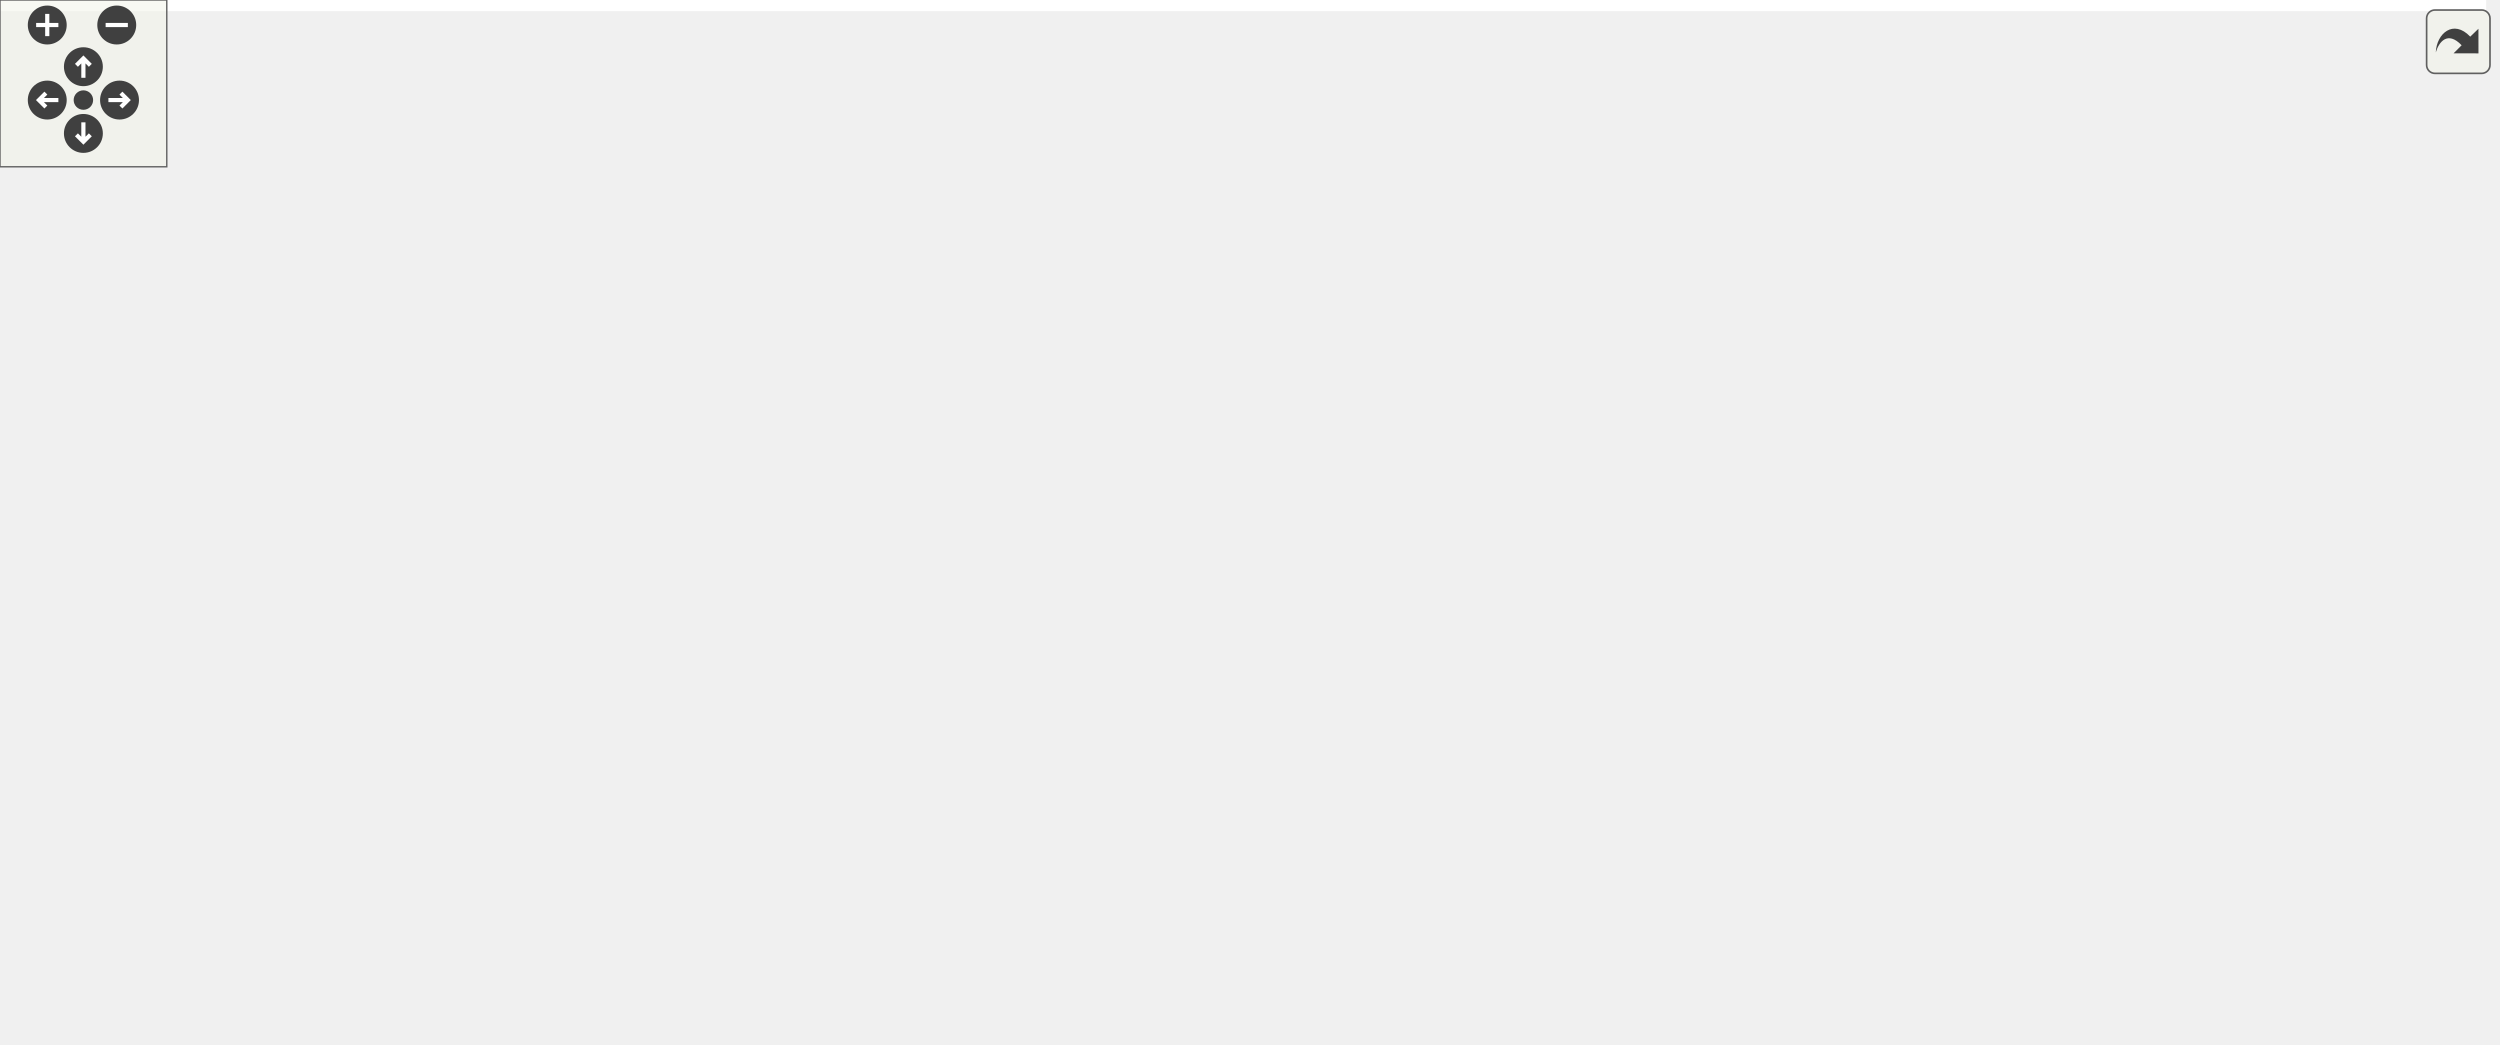
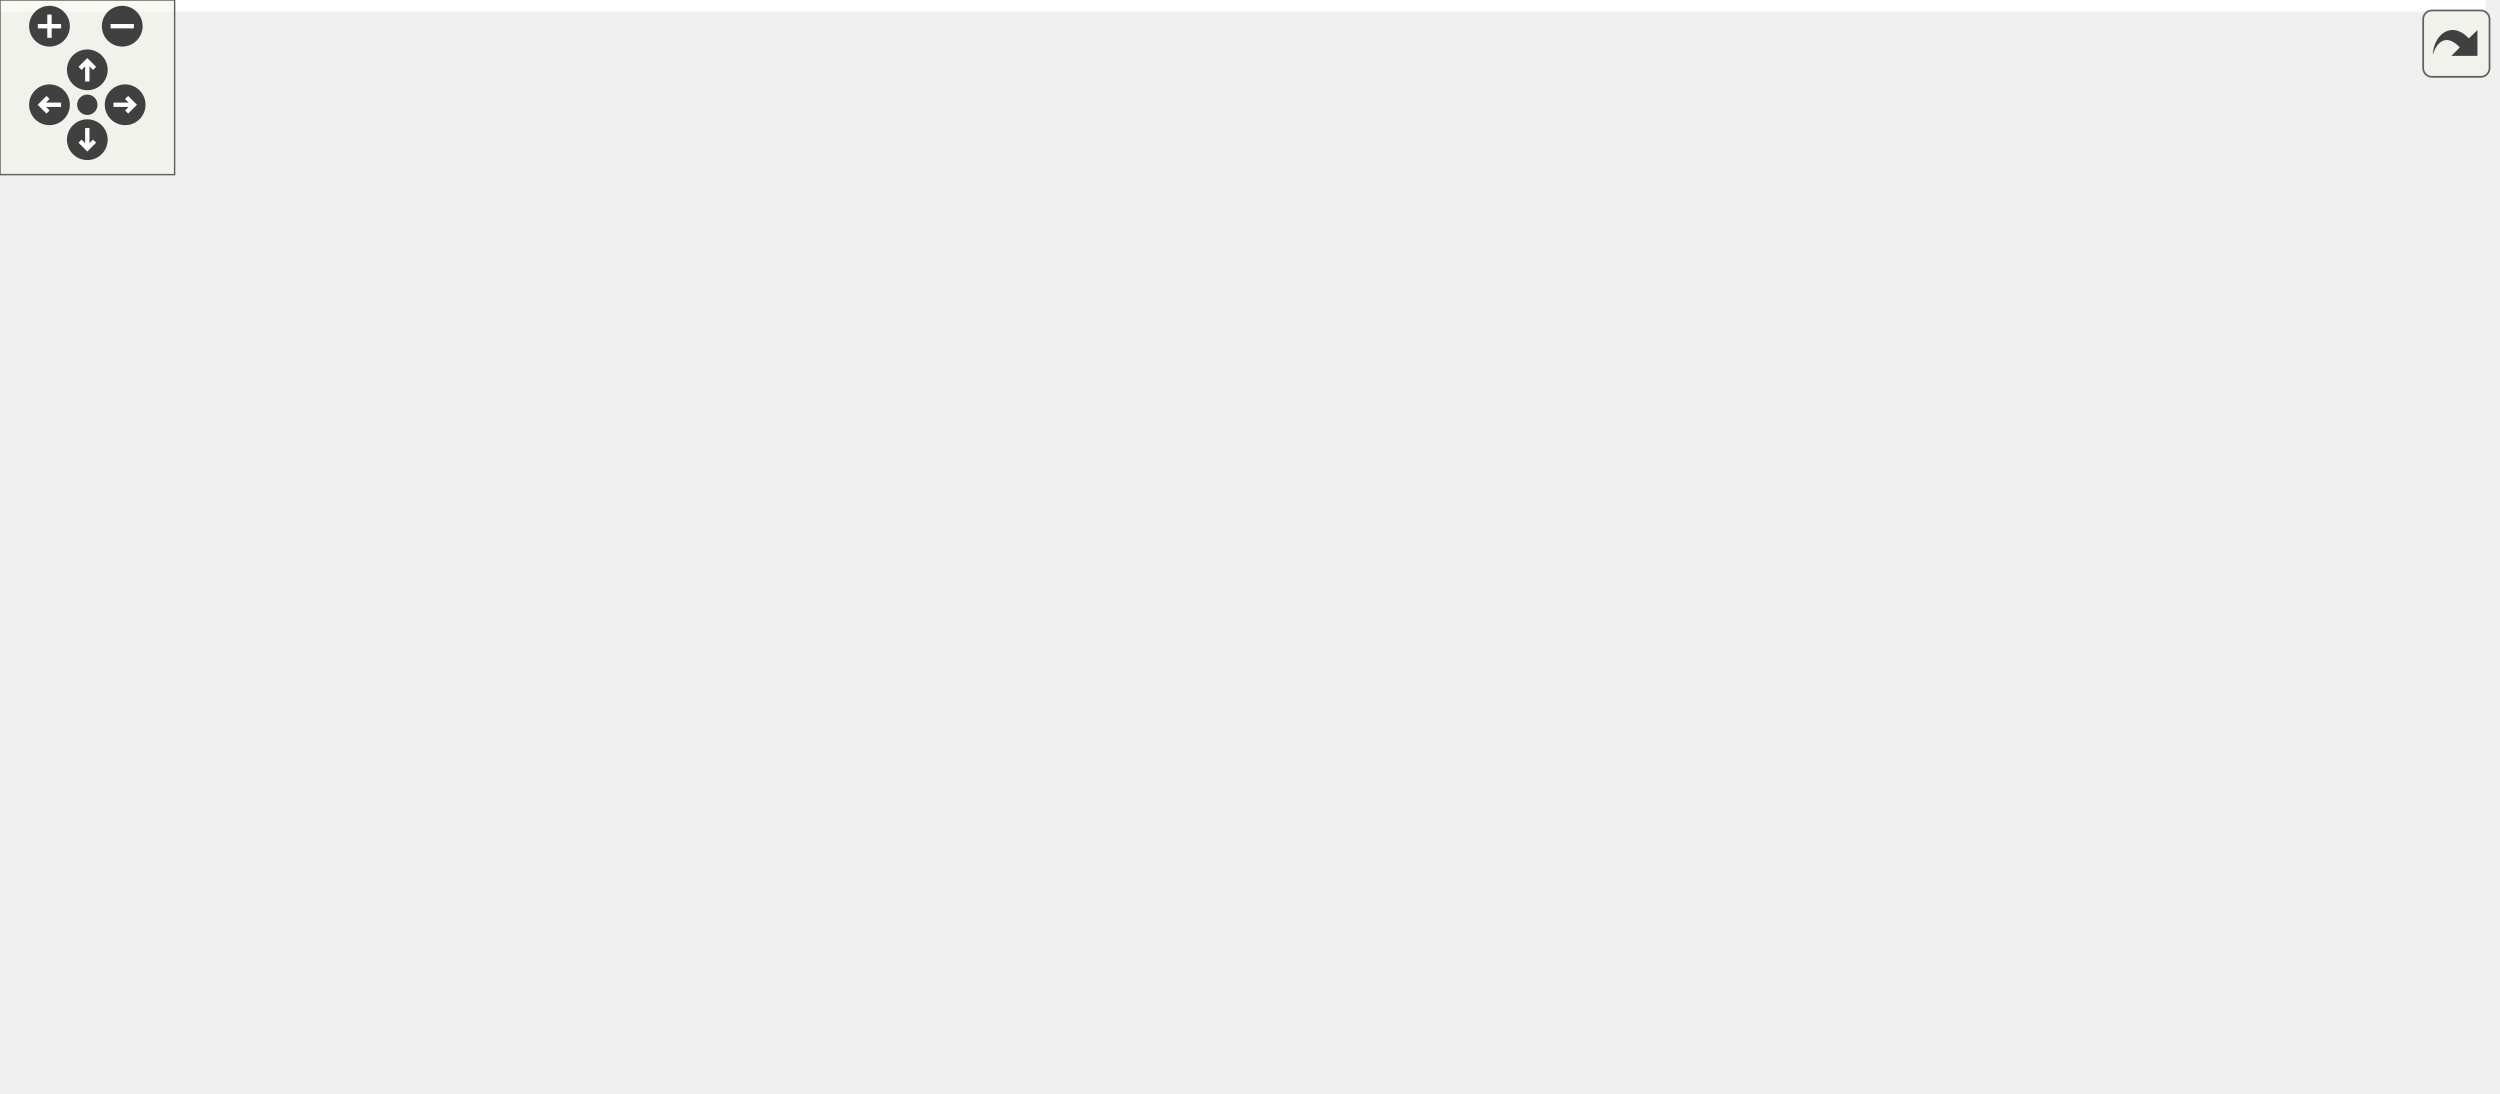
<svg xmlns="http://www.w3.org/2000/svg" xmlns:xlink="http://www.w3.org/1999/xlink" id="main" version="1.1" xml:space="preserve">
  <style type="text/css">
.edge:hover path { stroke: red; }
.edge:hover polygon { stroke: red; fill: red; }
</style>
  <defs>
    <circle id="rim" cx="0" cy="0" r="7" />
    <circle id="rim2" cx="0" cy="0" r="3.5" />
    <g id="zoomPlus">
      <use xlink:href="#rim" fill="#404040">
        <set attributeName="fill" to="#808080" begin="zoomplus.mouseover" end="zoomplus.mouseout" />
      </use>
      <path d="M-4,0h8M0,-4v8" fill="none" stroke="white" stroke-width="1.5" pointer-events="none" />
    </g>
    <g id="zoomMin">
      <use xlink:href="#rim" fill="#404040">
        <set attributeName="fill" to="#808080" begin="zoomminus.mouseover" end="zoomminus.mouseout" />
      </use>
      <path d="M-4,0h8" fill="none" stroke="white" stroke-width="1.5" pointer-events="none" />
    </g>
    <g id="dirArrow">
      <path fill="none" stroke="white" stroke-width="1.5" d="M0,-3.0v7 M-2.5,-0.5L0,-3.0L2.5,-0.5" />
    </g>
    <g id="resetDef">
      <use xlink:href="#rim2" fill="#404040">
        <set attributeName="fill" to="#808080" begin="reset.mouseover" end="reset.mouseout" />
      </use>
    </g>
  </defs>
  <svg id="graph" class="graph">
    <g id="viewport">
-       <polygon fill="white" stroke="transparent" points="-4,4 -4,-315 894.38,-315 894.38,4 -4,4" />
+       <polygon fill="white" stroke="transparent" points="-4,4 -4,-315 854.01,-315 854.01,4 -4,4" />
      <g id="node1" class="node">
        <g id="a_node1">
          <a xlink:title=" ">
-             <polygon fill="#bfbfbf" stroke="black" points="716.88,-280.5 716.88,-310.5 832.88,-310.5 832.88,-280.5 716.88,-280.5" />
-             <text text-anchor="start" x="724.88" y="-298.5" font-family="Helvetica,sans-Serif" font-size="10.00">/github/workspace/test</text>
-             <text text-anchor="middle" x="774.88" y="-287.5" font-family="Helvetica,sans-Serif" font-size="10.00">/kalman_f_5x4x3.cpp</text>
+             <polygon fill="#bfbfbf" stroke="black" points="538.01,-280.5 538.01,-310.5 654.01,-310.5 654.01,-280.5 538.01,-280.5" />
+             <text text-anchor="start" x="546.01" y="-298.5" font-family="Helvetica,sans-Serif" font-size="10.00">/github/workspace/test</text>
+             <text text-anchor="middle" x="596.01" y="-287.5" font-family="Helvetica,sans-Serif" font-size="10.00">/kalman_f_5x4x3.cpp</text>
          </a>
        </g>
      </g>
      <g id="node2" class="node">
        <g id="a_node2">
          <a xlink:href="kalman_8hpp.xhtml" target="_top" xlink:title="The Kalman filter class and library top-level header.">
-             <polygon fill="white" stroke="black" points="326.38,-224.5 326.38,-243.5 433.38,-243.5 433.38,-224.5 326.38,-224.5" />
-             <text text-anchor="middle" x="379.88" y="-231.5" font-family="Helvetica,sans-Serif" font-size="10.00">fcarouge/kalman.hpp</text>
+             <polygon fill="white" stroke="black" points="335.51,-224.5 335.51,-243.5 442.51,-243.5 442.51,-224.5 335.51,-224.5" />
+             <text text-anchor="middle" x="389.01" y="-231.5" font-family="Helvetica,sans-Serif" font-size="10.00">fcarouge/kalman.hpp</text>
          </a>
        </g>
      </g>
      <g id="edge1" class="edge">
-         <path fill="none" stroke="midnightblue" d="M716.6,-285.72C643.73,-274.74 519.43,-256.02 443.96,-244.65" />
-         <polygon fill="midnightblue" stroke="midnightblue" points="444.05,-241.13 433.65,-243.1 443.01,-248.05 444.05,-241.13" />
+         <path fill="none" stroke="midnightblue" d="M547.21,-280.47C511.03,-270.08 462.34,-256.08 428.57,-246.37" />
+         <polygon fill="midnightblue" stroke="midnightblue" points="429.18,-242.91 418.6,-243.51 427.24,-249.63 429.18,-242.91" />
      </g>
      <g id="node18" class="node">
        <g id="a_node18">
          <a xlink:href="linalg_8hpp.xhtml" target="_top" xlink:title="Linear algebra facade for Eigen3 third party implementation.">
-             <polygon fill="white" stroke="black" points="725.88,-224.5 725.88,-243.5 823.88,-243.5 823.88,-224.5 725.88,-224.5" />
-             <text text-anchor="middle" x="774.88" y="-231.5" font-family="Helvetica,sans-Serif" font-size="10.00">fcarouge/linalg.hpp</text>
+             <polygon fill="white" stroke="black" points="547.01,-224.5 547.01,-243.5 645.01,-243.5 645.01,-224.5 547.01,-224.5" />
+             <text text-anchor="middle" x="596.01" y="-231.5" font-family="Helvetica,sans-Serif" font-size="10.00">fcarouge/linalg.hpp</text>
          </a>
        </g>
      </g>
      <g id="edge22" class="edge">
-         <path fill="none" stroke="midnightblue" d="M774.88,-280.4C774.88,-272.47 774.88,-262.46 774.88,-253.86" />
-         <polygon fill="midnightblue" stroke="midnightblue" points="778.38,-253.66 774.88,-243.66 771.38,-253.66 778.38,-253.66" />
+         <path fill="none" stroke="midnightblue" d="M596.01,-280.4C596.01,-272.47 596.01,-262.46 596.01,-253.86" />
+         <polygon fill="midnightblue" stroke="midnightblue" points="599.51,-253.66 596.01,-243.66 592.51,-253.66 599.51,-253.66" />
      </g>
      <g id="node20" class="node">
        <g id="a_node20">
          <a xlink:title=" ">
-             <polygon fill="white" stroke="#bfbfbf" points="841.38,-224.5 841.38,-243.5 890.38,-243.5 890.38,-224.5 841.38,-224.5" />
-             <text text-anchor="middle" x="865.88" y="-231.5" font-family="Helvetica,sans-Serif" font-size="10.00">cassert</text>
+             <polygon fill="white" stroke="#bfbfbf" points="662.51,-224.5 662.51,-243.5 711.51,-243.5 711.51,-224.5 662.51,-224.5" />
+             <text text-anchor="middle" x="687.01" y="-231.5" font-family="Helvetica,sans-Serif" font-size="10.00">cassert</text>
          </a>
        </g>
      </g>
      <g id="edge25" class="edge">
-         <path fill="none" stroke="midnightblue" d="M796.45,-280.4C810.76,-271.04 829.49,-258.79 843.89,-249.38" />
-         <polygon fill="midnightblue" stroke="midnightblue" points="846.19,-252.06 852.64,-243.66 842.36,-246.2 846.19,-252.06" />
+         <path fill="none" stroke="midnightblue" d="M617.57,-280.4C631.89,-271.04 650.62,-258.79 665.02,-249.38" />
+         <polygon fill="midnightblue" stroke="midnightblue" points="667.31,-252.06 673.77,-243.66 663.48,-246.2 667.31,-252.06" />
      </g>
      <g id="node3" class="node">
        <g id="a_node3">
          <a xlink:href="algorithm_8hpp.xhtml" target="_top" xlink:title="The collection of Kalman algorithms.">
-             <polygon fill="white" stroke="black" points="342.88,-168.5 342.88,-187.5 416.88,-187.5 416.88,-168.5 342.88,-168.5" />
-             <text text-anchor="middle" x="379.88" y="-175.5" font-family="Helvetica,sans-Serif" font-size="10.00">algorithm.hpp</text>
+             <polygon fill="white" stroke="black" points="494.01,-168.5 494.01,-187.5 568.01,-187.5 568.01,-168.5 494.01,-168.5" />
+             <text text-anchor="middle" x="531.01" y="-175.5" font-family="Helvetica,sans-Serif" font-size="10.00">algorithm.hpp</text>
          </a>
        </g>
      </g>
      <g id="edge2" class="edge">
-         <path fill="none" stroke="midnightblue" d="M379.88,-224.08C379.88,-217.01 379.88,-206.86 379.88,-197.99" />
-         <polygon fill="midnightblue" stroke="midnightblue" points="383.38,-197.75 379.88,-187.75 376.38,-197.75 383.38,-197.75" />
+         <path fill="none" stroke="midnightblue" d="M411.51,-224.44C435.08,-215.48 472.33,-201.31 498.97,-191.18" />
+         <polygon fill="midnightblue" stroke="midnightblue" points="500.51,-194.34 508.61,-187.52 498.02,-187.8 500.51,-194.34" />
      </g>
      <g id="node4" class="node">
        <g id="a_node4">
          <a xlink:href="format_8hpp.xhtml" target="_top" xlink:title=" ">
-             <polygon fill="white" stroke="black" points="598.38,-168.5 598.38,-187.5 695.38,-187.5 695.38,-168.5 598.38,-168.5" />
-             <text text-anchor="middle" x="646.88" y="-175.5" font-family="Helvetica,sans-Serif" font-size="10.00">internal/format.hpp</text>
+             <polygon fill="white" stroke="black" points="23.51,-168.5 23.51,-187.5 120.51,-187.5 120.51,-168.5 23.51,-168.5" />
+             <text text-anchor="middle" x="72.01" y="-175.5" font-family="Helvetica,sans-Serif" font-size="10.00">internal/format.hpp</text>
          </a>
        </g>
      </g>
      <g id="edge3" class="edge">
-         <path fill="none" stroke="midnightblue" d="M422.19,-224.44C468.96,-214.98 544.34,-199.74 594.73,-189.55" />
-         <polygon fill="midnightblue" stroke="midnightblue" points="595.67,-192.93 604.77,-187.52 594.28,-186.07 595.67,-192.93" />
+         <path fill="none" stroke="midnightblue" d="M338.78,-224.44C282.25,-214.81 190.54,-199.19 130.74,-189.01" />
+         <polygon fill="midnightblue" stroke="midnightblue" points="131.15,-185.52 120.7,-187.29 129.97,-192.42 131.15,-185.52" />
      </g>
      <g id="node5" class="node">
        <g id="a_node5">
          <a xlink:href="utility_8hpp.xhtml" target="_top" xlink:title="The collection of utilities supporting the library.">
-             <polygon fill="white" stroke="black" points="510.88,-112.5 510.88,-131.5 608.88,-131.5 608.88,-112.5 510.88,-112.5" />
-             <text text-anchor="middle" x="559.88" y="-119.5" font-family="Helvetica,sans-Serif" font-size="10.00">fcarouge/utility.hpp</text>
+             <polygon fill="white" stroke="black" points="421.01,-112.5 421.01,-131.5 519.01,-131.5 519.01,-112.5 421.01,-112.5" />
+             <text text-anchor="middle" x="470.01" y="-119.5" font-family="Helvetica,sans-Serif" font-size="10.00">fcarouge/utility.hpp</text>
          </a>
        </g>
      </g>
      <g id="edge15" class="edge">
-         <path fill="none" stroke="midnightblue" d="M433.52,-232.33C470.16,-228.94 517.11,-218.33 545.88,-188 557.42,-175.84 560.37,-156.57 560.77,-142.16" />
-         <polygon fill="midnightblue" stroke="midnightblue" points="564.26,-141.84 560.65,-131.88 557.26,-141.91 564.26,-141.84" />
+         <path fill="none" stroke="midnightblue" d="M404.59,-224.37C417.58,-216.45 435.74,-203.6 447.01,-188 457.07,-174.06 463.08,-155.31 466.42,-141.53" />
+         <polygon fill="midnightblue" stroke="midnightblue" points="469.85,-142.24 468.55,-131.73 463.01,-140.76 469.85,-142.24" />
      </g>
      <g id="node7" class="node">
        <g id="a_node7">
          <a xlink:title=" ">
-             <polygon fill="white" stroke="#bfbfbf" points="250.88,-0.5 250.88,-19.5 306.88,-19.5 306.88,-0.5 250.88,-0.5" />
-             <text text-anchor="middle" x="278.88" y="-7.5" font-family="Helvetica,sans-Serif" font-size="10.00">concepts</text>
+             <polygon fill="white" stroke="#bfbfbf" points="603.01,-0.5 603.01,-19.5 659.01,-19.5 659.01,-0.5 603.01,-0.5" />
+             <text text-anchor="middle" x="631.01" y="-7.5" font-family="Helvetica,sans-Serif" font-size="10.00">concepts</text>
          </a>
        </g>
      </g>
      <g id="edge16" class="edge">
-         <path fill="none" stroke="midnightblue" d="M326.05,-230.22C229.74,-224.69 36.07,-210.84 15.88,-188 -58.35,-104.02 151.96,-41.64 241.08,-19.64" />
-         <polygon fill="midnightblue" stroke="midnightblue" points="241.92,-23.04 250.82,-17.28 240.27,-16.24 241.92,-23.04" />
+         <path fill="none" stroke="midnightblue" d="M442.72,-229.86C535.1,-223.9 716.04,-209.59 735.01,-188 781.67,-134.88 693.55,-57.79 651.53,-25.79" />
+         <polygon fill="midnightblue" stroke="midnightblue" points="653.43,-22.84 643.32,-19.67 649.25,-28.45 653.43,-22.84" />
      </g>
      <g id="node8" class="node">
        <g id="a_node8">
          <a xlink:title=" ">
-             <polygon fill="white" stroke="#bfbfbf" points="667.88,-0.5 667.88,-19.5 729.88,-19.5 729.88,-0.5 667.88,-0.5" />
-             <text text-anchor="middle" x="698.88" y="-7.5" font-family="Helvetica,sans-Serif" font-size="10.00">type_traits</text>
+             <polygon fill="white" stroke="#bfbfbf" points="78.01,-0.5 78.01,-19.5 140.01,-19.5 140.01,-0.5 78.01,-0.5" />
+             <text text-anchor="middle" x="109.01" y="-7.5" font-family="Helvetica,sans-Serif" font-size="10.00">type_traits</text>
          </a>
        </g>
      </g>
      <g id="edge19" class="edge">
-         <path fill="none" stroke="midnightblue" d="M433.54,-233.56C516.4,-233.16 669.67,-227 704.88,-188 744.84,-143.74 720.82,-64.96 706.82,-29.36" />
-         <polygon fill="midnightblue" stroke="midnightblue" points="709.92,-27.7 702.87,-19.79 703.44,-30.37 709.92,-27.7" />
+         <path fill="none" stroke="midnightblue" d="M335.48,-230.44C236.96,-225.19 34.98,-211.64 14.01,-188 -31.83,-136.34 50.09,-58.69 89.54,-26.17" />
+         <polygon fill="midnightblue" stroke="midnightblue" points="92.11,-28.6 97.69,-19.6 87.71,-23.15 92.11,-28.6" />
      </g>
      <g id="node10" class="node">
        <g id="a_node10">
          <a xlink:href="internal_2kalman_8hpp.xhtml" target="_top" xlink:title=" ">
-             <polygon fill="white" stroke="black" points="435.38,-168.5 435.38,-187.5 536.38,-187.5 536.38,-168.5 435.38,-168.5" />
-             <text text-anchor="middle" x="485.88" y="-175.5" font-family="Helvetica,sans-Serif" font-size="10.00">internal/kalman.hpp</text>
+             <polygon fill="white" stroke="black" points="624.51,-168.5 624.51,-187.5 725.51,-187.5 725.51,-168.5 624.51,-168.5" />
+             <text text-anchor="middle" x="675.01" y="-175.5" font-family="Helvetica,sans-Serif" font-size="10.00">internal/kalman.hpp</text>
          </a>
        </g>
      </g>
      <g id="edge10" class="edge">
-         <path fill="none" stroke="midnightblue" d="M396.91,-224.32C413.91,-215.66 440.26,-202.24 459.87,-192.25" />
-         <polygon fill="midnightblue" stroke="midnightblue" points="461.57,-195.31 468.89,-187.65 458.39,-189.08 461.57,-195.31" />
+         <path fill="none" stroke="midnightblue" d="M434.32,-224.44C484.63,-214.94 565.84,-199.61 619.82,-189.42" />
+         <polygon fill="midnightblue" stroke="midnightblue" points="620.72,-192.81 629.9,-187.52 619.43,-185.93 620.72,-192.81" />
      </g>
      <g id="node14" class="node">
        <g id="a_node14">
          <a xlink:title=" ">
-             <polygon fill="white" stroke="#bfbfbf" points="25.38,-168.5 25.38,-187.5 74.38,-187.5 74.38,-168.5 25.38,-168.5" />
-             <text text-anchor="middle" x="49.88" y="-175.5" font-family="Helvetica,sans-Serif" font-size="10.00">cstddef</text>
+             <polygon fill="white" stroke="#bfbfbf" points="138.51,-168.5 138.51,-187.5 187.51,-187.5 187.51,-168.5 138.51,-168.5" />
+             <text text-anchor="middle" x="163.01" y="-175.5" font-family="Helvetica,sans-Serif" font-size="10.00">cstddef</text>
          </a>
        </g>
      </g>
      <g id="edge17" class="edge">
-         <path fill="none" stroke="midnightblue" d="M326.16,-226.76C268.57,-219.65 174.32,-206.79 84.73,-188.21" />
-         <polygon fill="midnightblue" stroke="midnightblue" points="85.18,-184.73 74.67,-186.09 83.74,-191.58 85.18,-184.73" />
+         <path fill="none" stroke="midnightblue" d="M350.46,-224.45C313.48,-216.16 255.86,-202.98 197.58,-188.34" />
+         <polygon fill="midnightblue" stroke="midnightblue" points="198.4,-184.94 187.85,-185.88 196.69,-191.72 198.4,-184.94" />
      </g>
      <g id="node15" class="node">
        <g id="a_node15">
          <a xlink:title=" ">
-             <polygon fill="white" stroke="#bfbfbf" points="92.38,-168.5 92.38,-187.5 151.38,-187.5 151.38,-168.5 92.38,-168.5" />
-             <text text-anchor="middle" x="121.88" y="-175.5" font-family="Helvetica,sans-Serif" font-size="10.00">functional</text>
+             <polygon fill="white" stroke="#bfbfbf" points="205.51,-168.5 205.51,-187.5 264.51,-187.5 264.51,-168.5 205.51,-168.5" />
+             <text text-anchor="middle" x="235.01" y="-175.5" font-family="Helvetica,sans-Serif" font-size="10.00">functional</text>
          </a>
        </g>
      </g>
      <g id="edge18" class="edge">
-         <path fill="none" stroke="midnightblue" d="M335.97,-224.43C293.67,-216.09 227.64,-202.81 161.86,-188.39" />
-         <polygon fill="midnightblue" stroke="midnightblue" points="162.25,-184.89 151.73,-186.16 160.75,-191.73 162.25,-184.89" />
+         <path fill="none" stroke="midnightblue" d="M364.6,-224.44C338.81,-215.4 297.93,-201.06 268.99,-190.92" />
+         <polygon fill="midnightblue" stroke="midnightblue" points="269.89,-187.52 259.29,-187.52 267.57,-194.13 269.89,-187.52" />
      </g>
      <g id="node16" class="node">
        <g id="a_node16">
          <a xlink:title=" ">
-             <polygon fill="white" stroke="#bfbfbf" points="169.38,-168.5 169.38,-187.5 208.38,-187.5 208.38,-168.5 169.38,-168.5" />
-             <text text-anchor="middle" x="188.88" y="-175.5" font-family="Helvetica,sans-Serif" font-size="10.00">utility</text>
+             <polygon fill="white" stroke="#bfbfbf" points="282.51,-168.5 282.51,-187.5 321.51,-187.5 321.51,-168.5 282.51,-168.5" />
+             <text text-anchor="middle" x="302.01" y="-175.5" font-family="Helvetica,sans-Serif" font-size="10.00">utility</text>
          </a>
        </g>
      </g>
      <g id="edge20" class="edge">
-         <path fill="none" stroke="midnightblue" d="M348.14,-224.48C317.4,-216.17 269.25,-202.98 218.38,-188.08" />
-         <polygon fill="midnightblue" stroke="midnightblue" points="219.09,-184.64 208.51,-185.18 217.12,-191.36 219.09,-184.64" />
+         <path fill="none" stroke="midnightblue" d="M375.03,-224.32C361.46,-215.9 340.63,-202.97 324.68,-193.07" />
+         <polygon fill="midnightblue" stroke="midnightblue" points="326.29,-189.95 315.95,-187.65 322.6,-195.9 326.29,-189.95" />
      </g>
      <g id="node17" class="node">
        <g id="a_node17">
          <a xlink:title=" ">
-             <polygon fill="white" stroke="#bfbfbf" points="226.88,-168.5 226.88,-187.5 324.88,-187.5 324.88,-168.5 226.88,-168.5" />
-             <text text-anchor="middle" x="275.88" y="-175.5" font-family="Helvetica,sans-Serif" font-size="10.00">internal/kalman.tpp</text>
+             <polygon fill="white" stroke="#bfbfbf" points="340.01,-168.5 340.01,-187.5 438.01,-187.5 438.01,-168.5 340.01,-168.5" />
+             <text text-anchor="middle" x="389.01" y="-175.5" font-family="Helvetica,sans-Serif" font-size="10.00">internal/kalman.tpp</text>
          </a>
        </g>
      </g>
      <g id="edge21" class="edge">
-         <path fill="none" stroke="midnightblue" d="M363.17,-224.32C346.57,-215.7 320.88,-202.36 301.66,-192.39" />
-         <polygon fill="midnightblue" stroke="midnightblue" points="303.04,-189.16 292.55,-187.65 299.81,-195.37 303.04,-189.16" />
+         <path fill="none" stroke="midnightblue" d="M389.01,-224.08C389.01,-217.01 389.01,-206.86 389.01,-197.99" />
+         <polygon fill="midnightblue" stroke="midnightblue" points="392.51,-197.75 389.01,-187.75 385.51,-197.75 392.51,-197.75" />
      </g>
      <g id="edge4" class="edge">
-         <path fill="none" stroke="midnightblue" d="M632.9,-168.32C619.33,-159.9 598.5,-146.97 582.56,-137.07" />
-         <polygon fill="midnightblue" stroke="midnightblue" points="584.17,-133.95 573.83,-131.65 580.48,-139.9 584.17,-133.95" />
+         <path fill="none" stroke="midnightblue" d="M120.81,-169.21C123.58,-168.79 126.33,-168.39 129.01,-168 227.66,-153.7 342.65,-138.92 410.72,-130.36" />
+         <polygon fill="midnightblue" stroke="midnightblue" points="411.34,-133.81 420.82,-129.09 410.47,-126.86 411.34,-133.81" />
      </g>
      <g id="edge9" class="edge">
-         <path fill="none" stroke="midnightblue" d="M655.1,-168.48C662.81,-159.96 674,-146.13 679.88,-132 694.13,-97.76 697.78,-54.02 698.66,-29.61" />
-         <polygon fill="midnightblue" stroke="midnightblue" points="702.16,-29.67 698.9,-19.59 695.16,-29.5 702.16,-29.67" />
+         <path fill="none" stroke="midnightblue" d="M76.2,-168.24C80.3,-159.31 86.44,-144.98 90.01,-132 99.74,-96.58 104.99,-53.87 107.37,-29.83" />
+         <polygon fill="midnightblue" stroke="midnightblue" points="110.88,-29.93 108.32,-19.65 103.91,-29.28 110.88,-29.93" />
      </g>
      <g id="node9" class="node">
        <g id="a_node9">
          <a xlink:title=" ">
-             <polygon fill="white" stroke="#bfbfbf" points="626.88,-112.5 626.88,-131.5 670.88,-131.5 670.88,-112.5 626.88,-112.5" />
-             <text text-anchor="middle" x="648.88" y="-119.5" font-family="Helvetica,sans-Serif" font-size="10.00">format</text>
+             <polygon fill="white" stroke="#bfbfbf" points="37.01,-112.5 37.01,-131.5 81.01,-131.5 81.01,-112.5 37.01,-112.5" />
+             <text text-anchor="middle" x="59.01" y="-119.5" font-family="Helvetica,sans-Serif" font-size="10.00">format</text>
          </a>
        </g>
      </g>
      <g id="edge8" class="edge">
-         <path fill="none" stroke="midnightblue" d="M647.21,-168.08C647.47,-161.01 647.85,-150.86 648.18,-141.99" />
-         <polygon fill="midnightblue" stroke="midnightblue" points="651.69,-141.87 648.56,-131.75 644.69,-141.61 651.69,-141.87" />
+         <path fill="none" stroke="midnightblue" d="M69.86,-168.08C68.14,-160.93 65.66,-150.64 63.51,-141.69" />
+         <polygon fill="midnightblue" stroke="midnightblue" points="66.86,-140.65 61.11,-131.75 60.05,-142.29 66.86,-140.65" />
      </g>
      <g id="node6" class="node">
        <g id="a_node6">
          <a xlink:href="internal_2utility_8hpp.xhtml" target="_top" xlink:title=" ">
-             <polygon fill="white" stroke="black" points="513.88,-56.5 513.88,-75.5 605.88,-75.5 605.88,-56.5 513.88,-56.5" />
-             <text text-anchor="middle" x="559.88" y="-63.5" font-family="Helvetica,sans-Serif" font-size="10.00">internal/utility.hpp</text>
+             <polygon fill="white" stroke="black" points="459.01,-56.5 459.01,-75.5 551.01,-75.5 551.01,-56.5 459.01,-56.5" />
+             <text text-anchor="middle" x="505.01" y="-63.5" font-family="Helvetica,sans-Serif" font-size="10.00">internal/utility.hpp</text>
          </a>
        </g>
      </g>
      <g id="edge5" class="edge">
-         <path fill="none" stroke="midnightblue" d="M559.88,-112.08C559.88,-105.01 559.88,-94.86 559.88,-85.99" />
-         <polygon fill="midnightblue" stroke="midnightblue" points="563.38,-85.75 559.88,-75.75 556.38,-85.75 563.38,-85.75" />
+         <path fill="none" stroke="midnightblue" d="M475.79,-112.08C480.68,-104.53 487.83,-93.49 493.84,-84.23" />
+         <polygon fill="midnightblue" stroke="midnightblue" points="496.83,-86.05 499.33,-75.75 490.96,-82.24 496.83,-86.05" />
      </g>
      <g id="edge6" class="edge">
-         <path fill="none" stroke="midnightblue" d="M515.36,-56.44C460.63,-45.93 368.69,-28.26 317.05,-18.33" />
-         <polygon fill="midnightblue" stroke="midnightblue" points="317.46,-14.85 306.98,-16.4 316.14,-21.72 317.46,-14.85" />
+         <path fill="none" stroke="midnightblue" d="M524.97,-56.44C545.62,-47.6 578.07,-33.69 601.64,-23.59" />
+         <polygon fill="midnightblue" stroke="midnightblue" points="603.32,-26.67 611.13,-19.52 600.56,-20.24 603.32,-26.67" />
      </g>
      <g id="edge7" class="edge">
-         <path fill="none" stroke="midnightblue" d="M581.91,-56.44C604.99,-47.48 641.44,-33.31 667.52,-23.18" />
-         <polygon fill="midnightblue" stroke="midnightblue" points="668.91,-26.4 676.96,-19.52 666.37,-19.88 668.91,-26.4" />
+         <path fill="none" stroke="midnightblue" d="M458.81,-58.7C380.86,-48.07 224.48,-26.75 150.12,-16.61" />
+         <polygon fill="midnightblue" stroke="midnightblue" points="150.56,-13.13 140.18,-15.25 149.62,-20.07 150.56,-13.13" />
      </g>
      <g id="edge13" class="edge">
-         <path fill="none" stroke="midnightblue" d="M486.23,-168.29C487.13,-155.11 490.36,-129.74 501.88,-112 510.18,-99.23 523.38,-88.57 535.08,-80.84" />
-         <polygon fill="midnightblue" stroke="midnightblue" points="537,-83.77 543.64,-75.51 533.3,-77.82 537,-83.77" />
+         <path fill="none" stroke="midnightblue" d="M655.52,-168.39C637.27,-160.02 609.52,-146.48 587.01,-132 563.33,-116.77 538.26,-96.16 522.17,-82.26" />
+         <polygon fill="midnightblue" stroke="midnightblue" points="524.46,-79.62 514.63,-75.67 519.86,-84.89 524.46,-79.62" />
      </g>
      <g id="node11" class="node">
        <g id="a_node11">
          <a xlink:href="function_8hpp.xhtml" target="_top" xlink:title=" ">
-             <polygon fill="white" stroke="black" points="385.38,-112.5 385.38,-131.5 454.38,-131.5 454.38,-112.5 385.38,-112.5" />
-             <text text-anchor="middle" x="419.88" y="-119.5" font-family="Helvetica,sans-Serif" font-size="10.00">function.hpp</text>
+             <polygon fill="white" stroke="black" points="596.51,-112.5 596.51,-131.5 665.51,-131.5 665.51,-112.5 596.51,-112.5" />
+             <text text-anchor="middle" x="631.01" y="-119.5" font-family="Helvetica,sans-Serif" font-size="10.00">function.hpp</text>
          </a>
        </g>
      </g>
      <g id="edge11" class="edge">
-         <path fill="none" stroke="midnightblue" d="M475.28,-168.32C465.43,-160.26 450.53,-148.08 438.67,-138.37" />
-         <polygon fill="midnightblue" stroke="midnightblue" points="440.63,-135.46 430.68,-131.83 436.2,-140.88 440.63,-135.46" />
+         <path fill="none" stroke="midnightblue" d="M667.74,-168.08C661.46,-160.38 652.22,-149.03 644.58,-139.65" />
+         <polygon fill="midnightblue" stroke="midnightblue" points="647.17,-137.29 638.14,-131.75 641.74,-141.71 647.17,-137.29" />
      </g>
      <g id="node13" class="node">
        <g id="a_node13">
          <a xlink:title=" ">
-             <polygon fill="white" stroke="#bfbfbf" points="328.88,-112.5 328.88,-131.5 366.88,-131.5 366.88,-112.5 328.88,-112.5" />
-             <text text-anchor="middle" x="347.88" y="-119.5" font-family="Helvetica,sans-Serif" font-size="10.00">tuple</text>
+             <polygon fill="white" stroke="#bfbfbf" points="684.01,-112.5 684.01,-131.5 722.01,-131.5 722.01,-112.5 684.01,-112.5" />
+             <text text-anchor="middle" x="703.01" y="-119.5" font-family="Helvetica,sans-Serif" font-size="10.00">tuple</text>
          </a>
        </g>
      </g>
      <g id="edge14" class="edge">
-         <path fill="none" stroke="midnightblue" d="M464.02,-168.44C440.29,-159.16 402.34,-144.31 376.31,-134.13" />
-         <polygon fill="midnightblue" stroke="midnightblue" points="377.57,-130.86 366.98,-130.47 375.02,-137.38 377.57,-130.86" />
+         <path fill="none" stroke="midnightblue" d="M679.63,-168.08C683.46,-160.69 689.03,-149.95 693.77,-140.81" />
+         <polygon fill="midnightblue" stroke="midnightblue" points="696.97,-142.24 698.47,-131.75 690.76,-139.02 696.97,-142.24" />
      </g>
      <g id="node12" class="node">
        <g id="a_node12">
          <a xlink:title=" ">
-             <polygon fill="white" stroke="#bfbfbf" points="394.38,-56.5 394.38,-75.5 445.38,-75.5 445.38,-56.5 394.38,-56.5" />
-             <text text-anchor="middle" x="419.88" y="-63.5" font-family="Helvetica,sans-Serif" font-size="10.00">memory</text>
+             <polygon fill="white" stroke="#bfbfbf" points="605.51,-56.5 605.51,-75.5 656.51,-75.5 656.51,-56.5 605.51,-56.5" />
+             <text text-anchor="middle" x="631.01" y="-63.5" font-family="Helvetica,sans-Serif" font-size="10.00">memory</text>
          </a>
        </g>
      </g>
      <g id="edge12" class="edge">
-         <path fill="none" stroke="midnightblue" d="M419.88,-112.08C419.88,-105.01 419.88,-94.86 419.88,-85.99" />
-         <polygon fill="midnightblue" stroke="midnightblue" points="423.38,-85.75 419.88,-75.75 416.38,-85.75 423.38,-85.75" />
+         <path fill="none" stroke="midnightblue" d="M631.01,-112.08C631.01,-105.01 631.01,-94.86 631.01,-85.99" />
+         <polygon fill="midnightblue" stroke="midnightblue" points="634.51,-85.75 631.01,-75.75 627.51,-85.75 634.51,-85.75" />
      </g>
      <g id="edge23" class="edge">
-         <path fill="none" stroke="midnightblue" d="M770.33,-224.36C758.4,-202.48 724.06,-144.34 679.88,-112 658.44,-96.3 630.88,-85.46 607.59,-78.35" />
-         <polygon fill="midnightblue" stroke="midnightblue" points="608.47,-74.96 597.9,-75.53 606.52,-81.69 608.47,-74.96" />
+         <path fill="none" stroke="midnightblue" d="M595.76,-224.3C594.92,-210.66 591.41,-184.14 577.01,-168 562.66,-151.92 541.63,-141.42 522,-134.65" />
+         <polygon fill="midnightblue" stroke="midnightblue" points="522.8,-131.23 512.21,-131.53 520.67,-137.9 522.8,-131.23" />
      </g>
      <g id="node19" class="node">
        <g id="a_node19">
          <a xlink:title=" ">
-             <polygon fill="white" stroke="#bfbfbf" points="802.88,-168.5 802.88,-187.5 870.88,-187.5 870.88,-168.5 802.88,-168.5" />
-             <text text-anchor="middle" x="836.88" y="-175.5" font-family="Helvetica,sans-Serif" font-size="10.00">Eigen/Eigen</text>
+             <polygon fill="white" stroke="#bfbfbf" points="782.01,-168.5 782.01,-187.5 850.01,-187.5 850.01,-168.5 782.01,-168.5" />
+             <text text-anchor="middle" x="816.01" y="-175.5" font-family="Helvetica,sans-Serif" font-size="10.00">Eigen/Eigen</text>
          </a>
        </g>
      </g>
      <g id="edge24" class="edge">
-         <path fill="none" stroke="midnightblue" d="M784.84,-224.32C794.01,-216.34 807.82,-204.31 818.91,-194.65" />
-         <polygon fill="midnightblue" stroke="midnightblue" points="821.5,-197.04 826.74,-187.83 816.9,-191.76 821.5,-197.04" />
+         <path fill="none" stroke="midnightblue" d="M630.87,-224.44C669.03,-215.07 730.32,-200.03 771.83,-189.84" />
+         <polygon fill="midnightblue" stroke="midnightblue" points="772.79,-193.21 781.67,-187.43 771.13,-186.41 772.79,-193.21" />
      </g>
    </g>
  </svg>
  <g id="navigator" transform="translate(0 0)" fill="#404254">
    <rect fill="#f2f5e9" fill-opacity="0.5" stroke="#606060" stroke-width=".5" x="0" y="0" width="60" height="60" />
    <use id="zoomplus" xlink:href="#zoomPlus" x="17" y="9" />
    <use id="zoomminus" xlink:href="#zoomMin" x="42" y="9" />
    <use id="reset" xlink:href="#resetDef" x="30" y="36" />
    <g id="arrowUp" xlink:href="#dirArrow" transform="translate(30 24)">
      <use xlink:href="#rim" fill="#404040">
        <set attributeName="fill" to="#808080" begin="arrowUp.mouseover" end="arrowUp.mouseout" />
      </use>
      <path fill="none" stroke="white" stroke-width="1.5" d="M0,-3.0v7 M-2.5,-0.5L0,-3.0L2.5,-0.5" />
    </g>
    <g id="arrowRight" xlink:href="#dirArrow" transform="rotate(90) translate(36 -43)">
      <use xlink:href="#rim" fill="#404040">
        <set attributeName="fill" to="#808080" begin="arrowRight.mouseover" end="arrowRight.mouseout" />
      </use>
      <path fill="none" stroke="white" stroke-width="1.5" d="M0,-3.0v7 M-2.5,-0.5L0,-3.0L2.5,-0.5" />
    </g>
    <g id="arrowDown" xlink:href="#dirArrow" transform="rotate(180) translate(-30 -48)">
      <use xlink:href="#rim" fill="#404040">
        <set attributeName="fill" to="#808080" begin="arrowDown.mouseover" end="arrowDown.mouseout" />
      </use>
      <path fill="none" stroke="white" stroke-width="1.5" d="M0,-3.0v7 M-2.5,-0.5L0,-3.0L2.5,-0.5" />
    </g>
    <g id="arrowLeft" xlink:href="#dirArrow" transform="rotate(270) translate(-36 17)">
      <use xlink:href="#rim" fill="#404040">
        <set attributeName="fill" to="#808080" begin="arrowLeft.mouseover" end="arrowLeft.mouseout" />
      </use>
      <path fill="none" stroke="white" stroke-width="1.5" d="M0,-3.0v7 M-2.5,-0.5L0,-3.0L2.5,-0.5" />
    </g>
  </g>
  <svg viewBox="0 0 15 15" width="100%" height="30px" preserveAspectRatio="xMaxYMin meet">
    <g id="arrow_out" transform="scale(0.3 0.3)">
      <a xlink:href="kalman__f__5x4x3_8cpp__incl_org.svg" target="_base">
        <rect id="button" ry="5" rx="5" y="6" x="6" height="38" width="38" fill="#f2f5e9" fill-opacity="0.5" stroke="#606060" stroke-width="1.0" />
        <path id="arrow" d="M 11.5,31.437 C 11.94,20.098 22.043,11.323 32.159,21.979 L 37.069,17.246 C 37.069,17.246 37.088,32 37.088,32 L 22.16,31.978 C 22.16,31.978 26.998,27.14 26.998,27.14 C 18.529,18.264 13.292,25.23 11.5,31.437 z" style="fill:#404040;" />
      </a>
    </g>
  </svg>
</svg>
